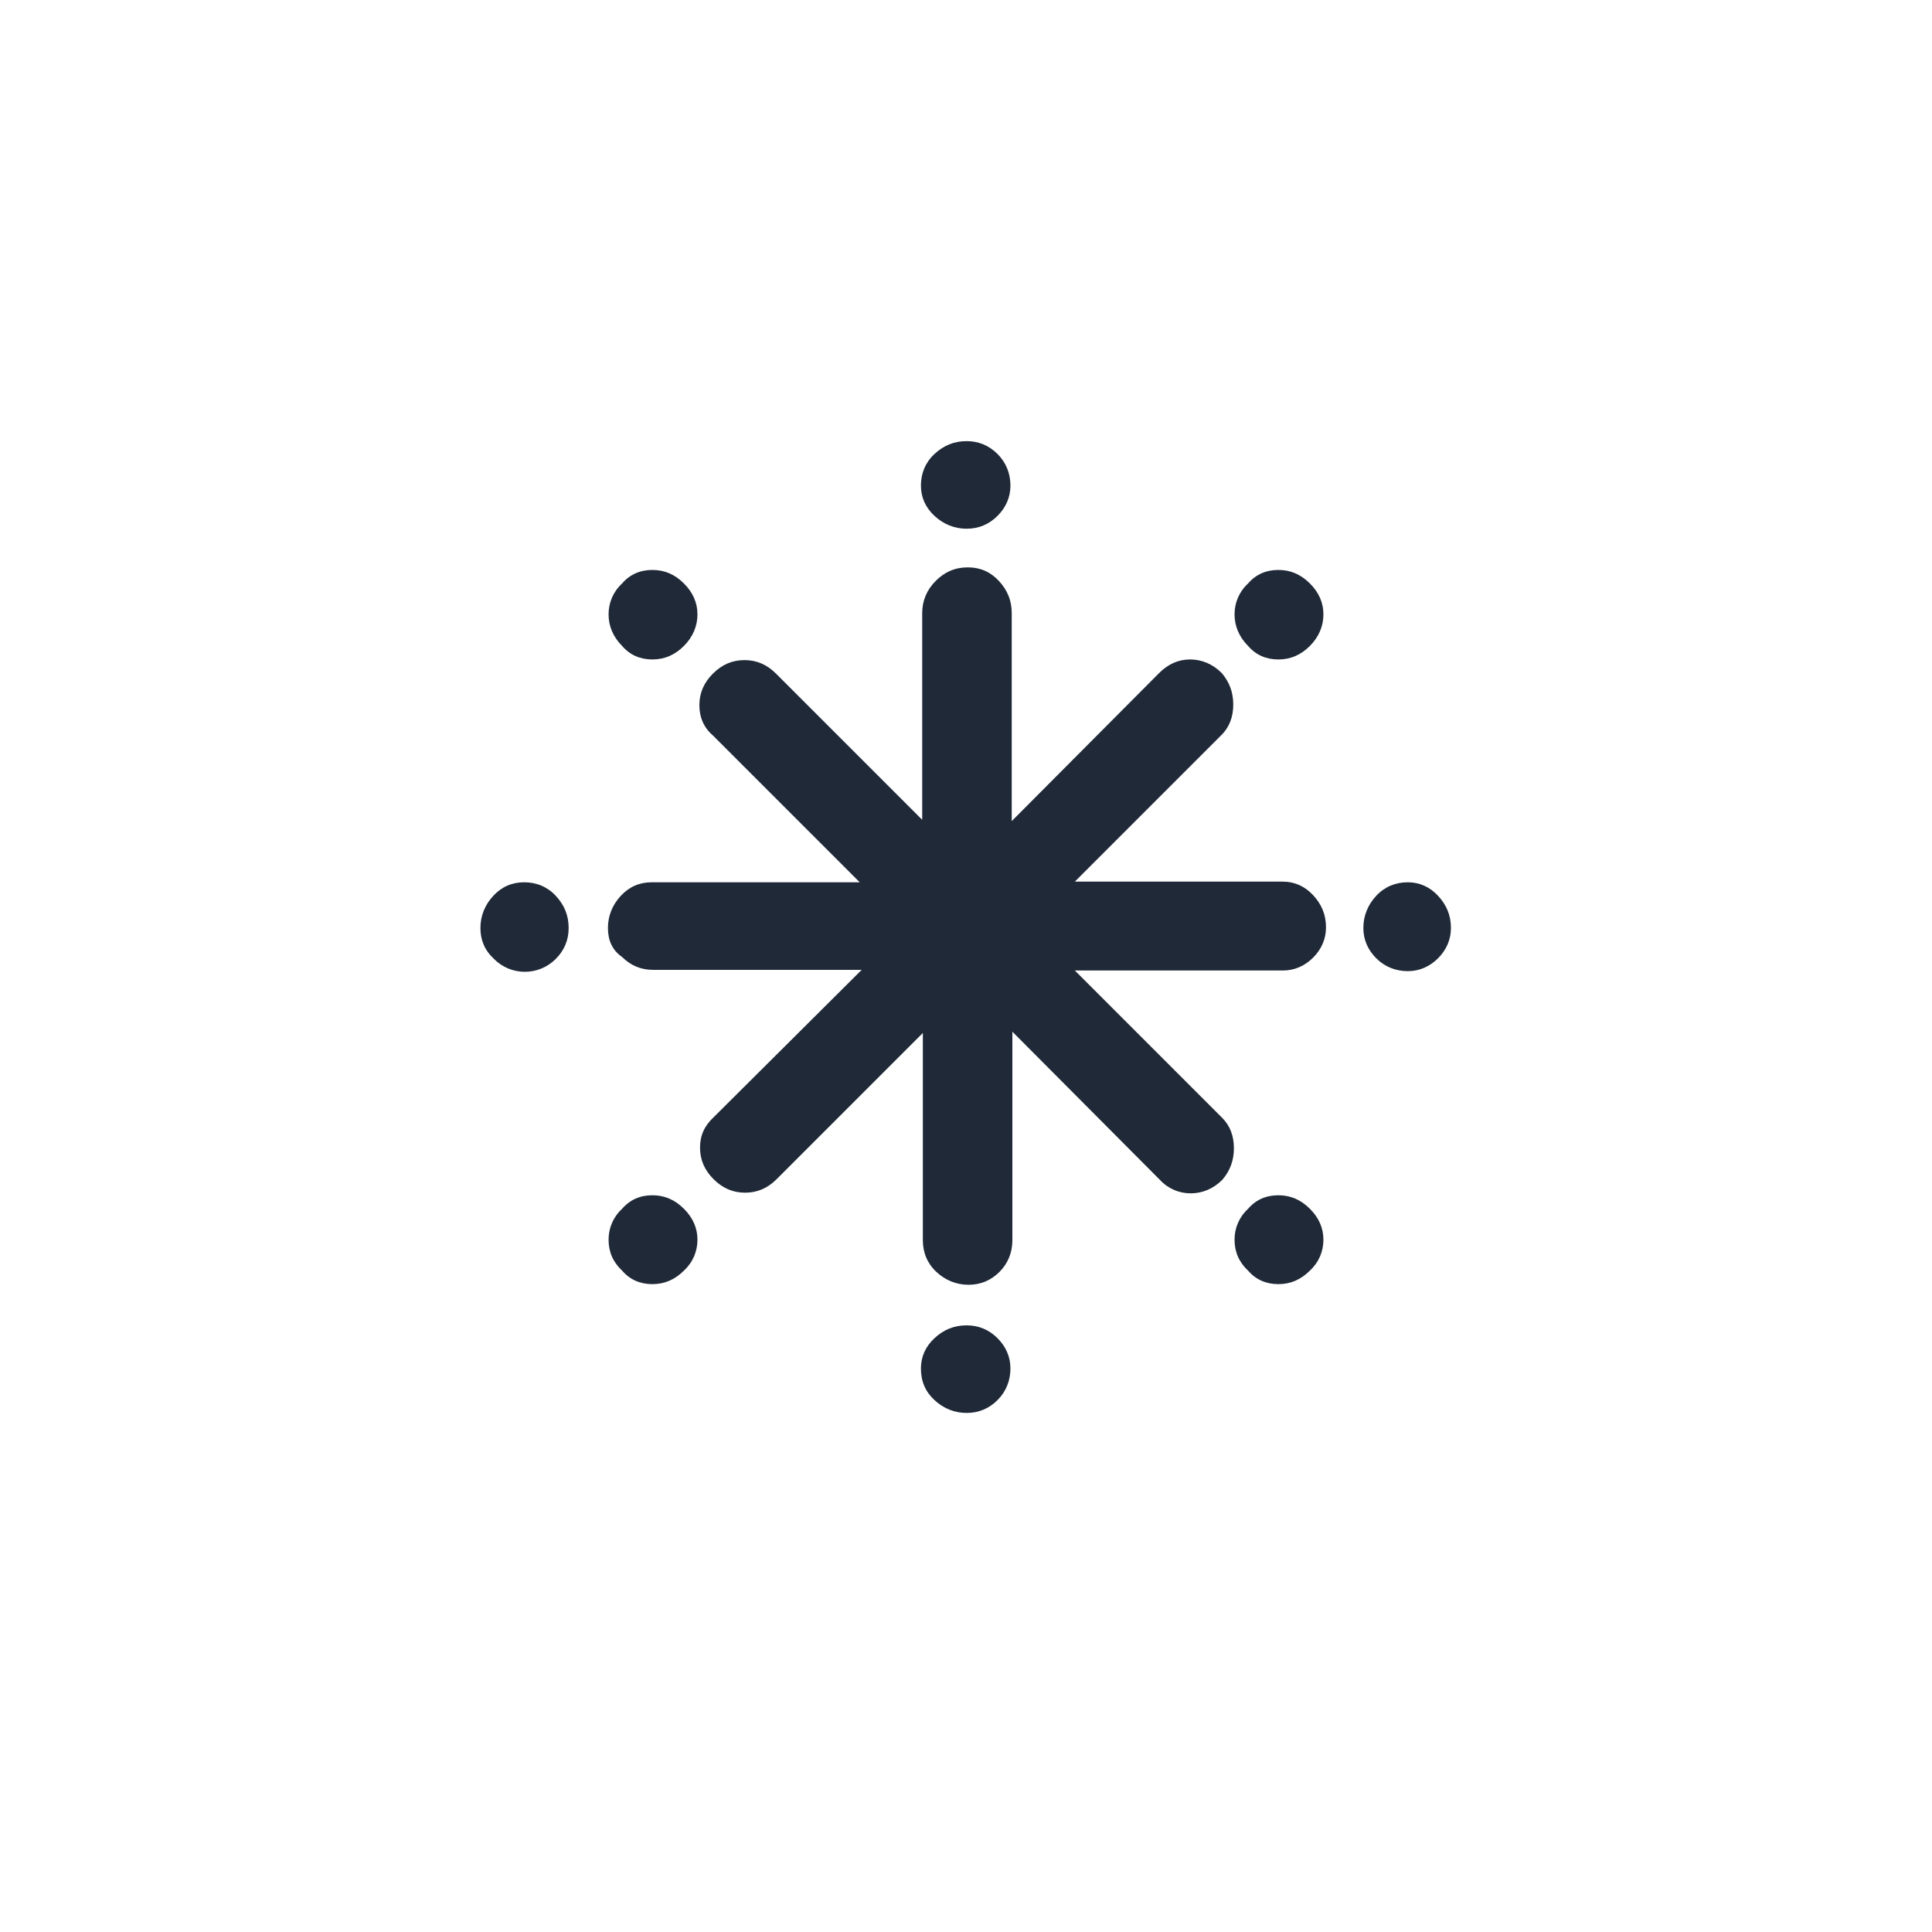
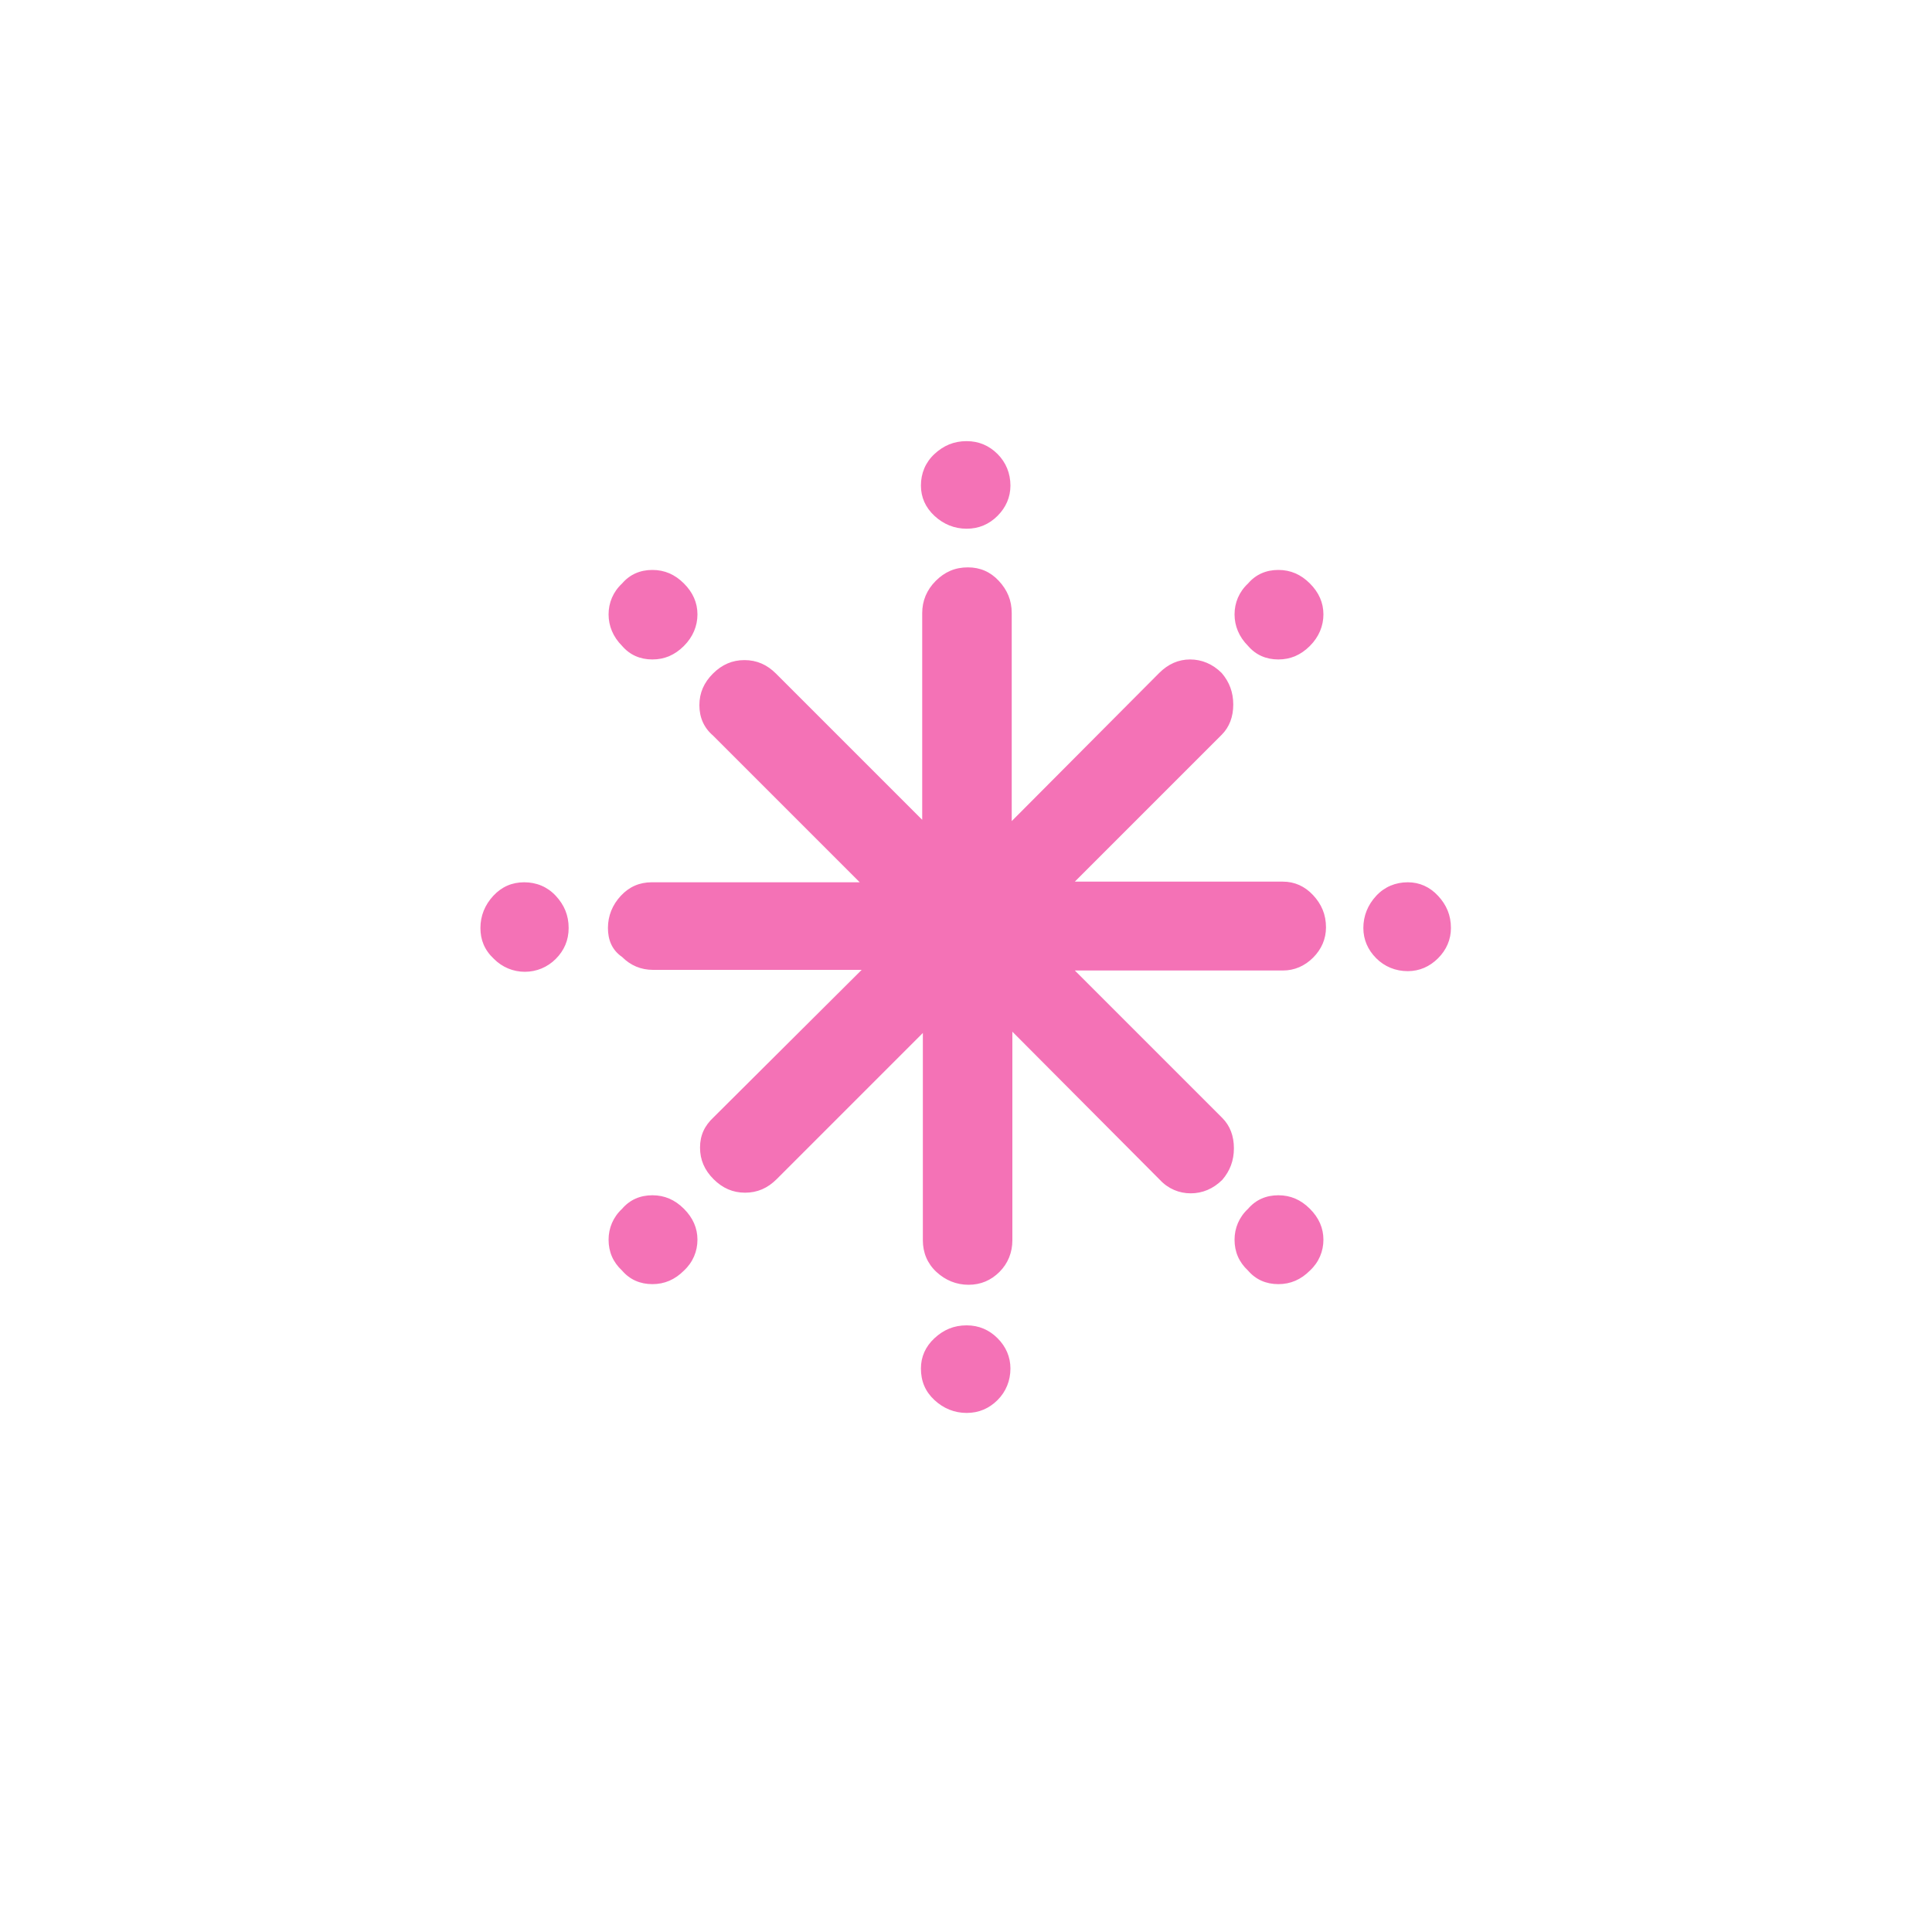
<svg xmlns="http://www.w3.org/2000/svg" version="1.1" id="Layer_1" x="0px" y="0px" viewBox="0 0 30 30" style="enable-background:new 0 0 30 30;" xml:space="preserve">
-   <path fill="rgba(31, 41, 55)" d="M7.46,14.41c0-0.19,0.07-0.36,0.2-0.5c0.13-0.14,0.29-0.21,0.48-0.21c0.19,0,0.36,0.07,0.49,0.21c0.13,0.14,0.2,0.3,0.2,0.5  c0,0.19-0.07,0.35-0.2,0.48c-0.13,0.13-0.3,0.2-0.48,0.2s-0.35-0.07-0.48-0.2C7.52,14.75,7.46,14.59,7.46,14.41z M9.44,14.41  c0-0.19,0.07-0.36,0.2-0.5c0.13-0.14,0.29-0.21,0.48-0.21h3.23l-2.28-2.28c-0.14-0.12-0.21-0.28-0.21-0.47  c0-0.19,0.07-0.35,0.21-0.49c0.14-0.14,0.3-0.21,0.49-0.21s0.35,0.07,0.49,0.21l2.27,2.27V9.52c0-0.19,0.07-0.36,0.21-0.5  s0.3-0.21,0.5-0.21c0.19,0,0.35,0.07,0.48,0.21c0.13,0.14,0.2,0.3,0.2,0.5v3.23l2.29-2.3c0.14-0.14,0.3-0.21,0.48-0.21  c0.18,0,0.35,0.07,0.49,0.21c0.12,0.14,0.18,0.3,0.18,0.49c0,0.19-0.06,0.35-0.18,0.47l-2.28,2.28h3.23c0.18,0,0.34,0.07,0.47,0.21  c0.13,0.14,0.2,0.3,0.2,0.5c0,0.18-0.07,0.34-0.2,0.47c-0.13,0.13-0.29,0.2-0.47,0.2h-3.23l2.29,2.29c0.12,0.12,0.18,0.28,0.18,0.47  s-0.06,0.35-0.18,0.49c-0.14,0.14-0.31,0.21-0.49,0.21c-0.18,0-0.35-0.07-0.48-0.21l-2.29-2.3v3.24c0,0.19-0.07,0.36-0.2,0.49  c-0.13,0.13-0.29,0.2-0.48,0.2c-0.19,0-0.36-0.07-0.5-0.2c-0.14-0.13-0.21-0.3-0.21-0.49v-3.22l-2.27,2.27  c-0.14,0.14-0.3,0.21-0.49,0.21s-0.35-0.07-0.49-0.21s-0.21-0.3-0.21-0.49s0.07-0.34,0.21-0.47l2.3-2.29h-3.24  c-0.19,0-0.35-0.07-0.48-0.2C9.5,14.75,9.44,14.59,9.44,14.41z M9.45,19.25c0-0.18,0.07-0.35,0.21-0.48  c0.12-0.14,0.28-0.21,0.47-0.21c0.19,0,0.35,0.07,0.49,0.21c0.14,0.14,0.21,0.3,0.21,0.48c0,0.18-0.07,0.35-0.21,0.48  c-0.14,0.14-0.3,0.21-0.49,0.21c-0.19,0-0.35-0.07-0.47-0.21C9.52,19.6,9.45,19.44,9.45,19.25z M9.45,9.54  c0-0.18,0.07-0.35,0.21-0.48c0.12-0.14,0.28-0.21,0.47-0.21c0.19,0,0.35,0.07,0.49,0.21c0.14,0.14,0.21,0.3,0.21,0.48  s-0.07,0.35-0.21,0.49c-0.14,0.14-0.3,0.21-0.49,0.21c-0.19,0-0.35-0.07-0.47-0.21C9.52,9.89,9.45,9.72,9.45,9.54z M14.3,21.25  c0-0.18,0.07-0.34,0.21-0.47c0.14-0.13,0.3-0.2,0.5-0.2c0.19,0,0.35,0.07,0.48,0.2c0.13,0.13,0.2,0.29,0.2,0.47  c0,0.19-0.07,0.36-0.2,0.49c-0.13,0.13-0.29,0.2-0.48,0.2c-0.19,0-0.36-0.07-0.5-0.2C14.37,21.61,14.3,21.45,14.3,21.25z M14.3,7.54  c0-0.19,0.07-0.36,0.21-0.49s0.3-0.2,0.5-0.2c0.19,0,0.35,0.07,0.48,0.2c0.13,0.13,0.2,0.3,0.2,0.49c0,0.18-0.07,0.34-0.2,0.47  c-0.13,0.13-0.29,0.2-0.48,0.2c-0.19,0-0.36-0.07-0.5-0.2C14.37,7.88,14.3,7.72,14.3,7.54z M19.17,19.25c0-0.18,0.07-0.35,0.21-0.48  c0.12-0.14,0.28-0.21,0.47-0.21c0.19,0,0.35,0.07,0.49,0.21c0.14,0.14,0.21,0.3,0.21,0.48c0,0.18-0.07,0.35-0.21,0.48  c-0.14,0.14-0.3,0.21-0.49,0.21c-0.19,0-0.35-0.07-0.47-0.21C19.24,19.6,19.17,19.44,19.17,19.25z M19.17,9.54  c0-0.18,0.07-0.35,0.21-0.48c0.12-0.14,0.28-0.21,0.47-0.21c0.19,0,0.35,0.07,0.49,0.21c0.14,0.14,0.21,0.3,0.21,0.48  s-0.07,0.35-0.21,0.49c-0.14,0.14-0.3,0.21-0.49,0.21c-0.19,0-0.35-0.07-0.47-0.21C19.24,9.89,19.17,9.72,19.17,9.54z M21.17,14.41  c0-0.19,0.07-0.36,0.2-0.5c0.13-0.14,0.3-0.21,0.49-0.21c0.18,0,0.34,0.07,0.47,0.21c0.13,0.14,0.2,0.3,0.2,0.5  c0,0.18-0.07,0.34-0.2,0.47c-0.13,0.13-0.29,0.2-0.47,0.2c-0.19,0-0.36-0.07-0.49-0.2C21.24,14.75,21.17,14.59,21.17,14.41z" />
+   <path fill="rgb(244, 114, 182)" d="M7.46,14.41c0-0.19,0.07-0.36,0.2-0.5c0.13-0.14,0.29-0.21,0.48-0.21c0.19,0,0.36,0.07,0.49,0.21c0.13,0.14,0.2,0.3,0.2,0.5  c0,0.19-0.07,0.35-0.2,0.48c-0.13,0.13-0.3,0.2-0.48,0.2s-0.35-0.07-0.48-0.2C7.52,14.75,7.46,14.59,7.46,14.41z M9.44,14.41  c0-0.19,0.07-0.36,0.2-0.5c0.13-0.14,0.29-0.21,0.48-0.21h3.23l-2.28-2.28c-0.14-0.12-0.21-0.28-0.21-0.47  c0-0.19,0.07-0.35,0.21-0.49c0.14-0.14,0.3-0.21,0.49-0.21s0.35,0.07,0.49,0.21l2.27,2.27V9.52c0-0.19,0.07-0.36,0.21-0.5  s0.3-0.21,0.5-0.21c0.19,0,0.35,0.07,0.48,0.21c0.13,0.14,0.2,0.3,0.2,0.5v3.23l2.29-2.3c0.14-0.14,0.3-0.21,0.48-0.21  c0.18,0,0.35,0.07,0.49,0.21c0.12,0.14,0.18,0.3,0.18,0.49c0,0.19-0.06,0.35-0.18,0.47l-2.28,2.28h3.23c0.18,0,0.34,0.07,0.47,0.21  c0.13,0.14,0.2,0.3,0.2,0.5c0,0.18-0.07,0.34-0.2,0.47c-0.13,0.13-0.29,0.2-0.47,0.2h-3.23l2.29,2.29c0.12,0.12,0.18,0.28,0.18,0.47  s-0.06,0.35-0.18,0.49c-0.14,0.14-0.31,0.21-0.49,0.21c-0.18,0-0.35-0.07-0.48-0.21l-2.29-2.3v3.24c0,0.19-0.07,0.36-0.2,0.49  c-0.13,0.13-0.29,0.2-0.48,0.2c-0.19,0-0.36-0.07-0.5-0.2c-0.14-0.13-0.21-0.3-0.21-0.49v-3.22l-2.27,2.27  c-0.14,0.14-0.3,0.21-0.49,0.21s-0.35-0.07-0.49-0.21s-0.21-0.3-0.21-0.49s0.07-0.34,0.21-0.47l2.3-2.29h-3.24  c-0.19,0-0.35-0.07-0.48-0.2C9.5,14.75,9.44,14.59,9.44,14.41z M9.45,19.25c0-0.18,0.07-0.35,0.21-0.48  c0.12-0.14,0.28-0.21,0.47-0.21c0.19,0,0.35,0.07,0.49,0.21c0.14,0.14,0.21,0.3,0.21,0.48c0,0.18-0.07,0.35-0.21,0.48  c-0.14,0.14-0.3,0.21-0.49,0.21c-0.19,0-0.35-0.07-0.47-0.21C9.52,19.6,9.45,19.44,9.45,19.25z M9.45,9.54  c0-0.18,0.07-0.35,0.21-0.48c0.12-0.14,0.28-0.21,0.47-0.21c0.19,0,0.35,0.07,0.49,0.21c0.14,0.14,0.21,0.3,0.21,0.48  s-0.07,0.35-0.21,0.49c-0.14,0.14-0.3,0.21-0.49,0.21c-0.19,0-0.35-0.07-0.47-0.21C9.52,9.89,9.45,9.72,9.45,9.54z M14.3,21.25  c0-0.18,0.07-0.34,0.21-0.47c0.14-0.13,0.3-0.2,0.5-0.2c0.19,0,0.35,0.07,0.48,0.2c0.13,0.13,0.2,0.29,0.2,0.47  c0,0.19-0.07,0.36-0.2,0.49c-0.13,0.13-0.29,0.2-0.48,0.2c-0.19,0-0.36-0.07-0.5-0.2C14.37,21.61,14.3,21.45,14.3,21.25z M14.3,7.54  c0-0.19,0.07-0.36,0.21-0.49s0.3-0.2,0.5-0.2c0.19,0,0.35,0.07,0.48,0.2c0.13,0.13,0.2,0.3,0.2,0.49c0,0.18-0.07,0.34-0.2,0.47  c-0.13,0.13-0.29,0.2-0.48,0.2c-0.19,0-0.36-0.07-0.5-0.2C14.37,7.88,14.3,7.72,14.3,7.54z M19.17,19.25c0-0.18,0.07-0.35,0.21-0.48  c0.12-0.14,0.28-0.21,0.47-0.21c0.19,0,0.35,0.07,0.49,0.21c0.14,0.14,0.21,0.3,0.21,0.48c0,0.18-0.07,0.35-0.21,0.48  c-0.14,0.14-0.3,0.21-0.49,0.21c-0.19,0-0.35-0.07-0.47-0.21C19.24,19.6,19.17,19.44,19.17,19.25z M19.17,9.54  c0-0.18,0.07-0.35,0.21-0.48c0.12-0.14,0.28-0.21,0.47-0.21c0.19,0,0.35,0.07,0.49,0.21c0.14,0.14,0.21,0.3,0.21,0.48  s-0.07,0.35-0.21,0.49c-0.14,0.14-0.3,0.21-0.49,0.21c-0.19,0-0.35-0.07-0.47-0.21C19.24,9.89,19.17,9.72,19.17,9.54z M21.17,14.41  c0-0.19,0.07-0.36,0.2-0.5c0.13-0.14,0.3-0.21,0.49-0.21c0.18,0,0.34,0.07,0.47,0.21c0.13,0.14,0.2,0.3,0.2,0.5  c0,0.18-0.07,0.34-0.2,0.47c-0.13,0.13-0.29,0.2-0.47,0.2c-0.19,0-0.36-0.07-0.49-0.2C21.24,14.75,21.17,14.59,21.17,14.41z" />
</svg>
